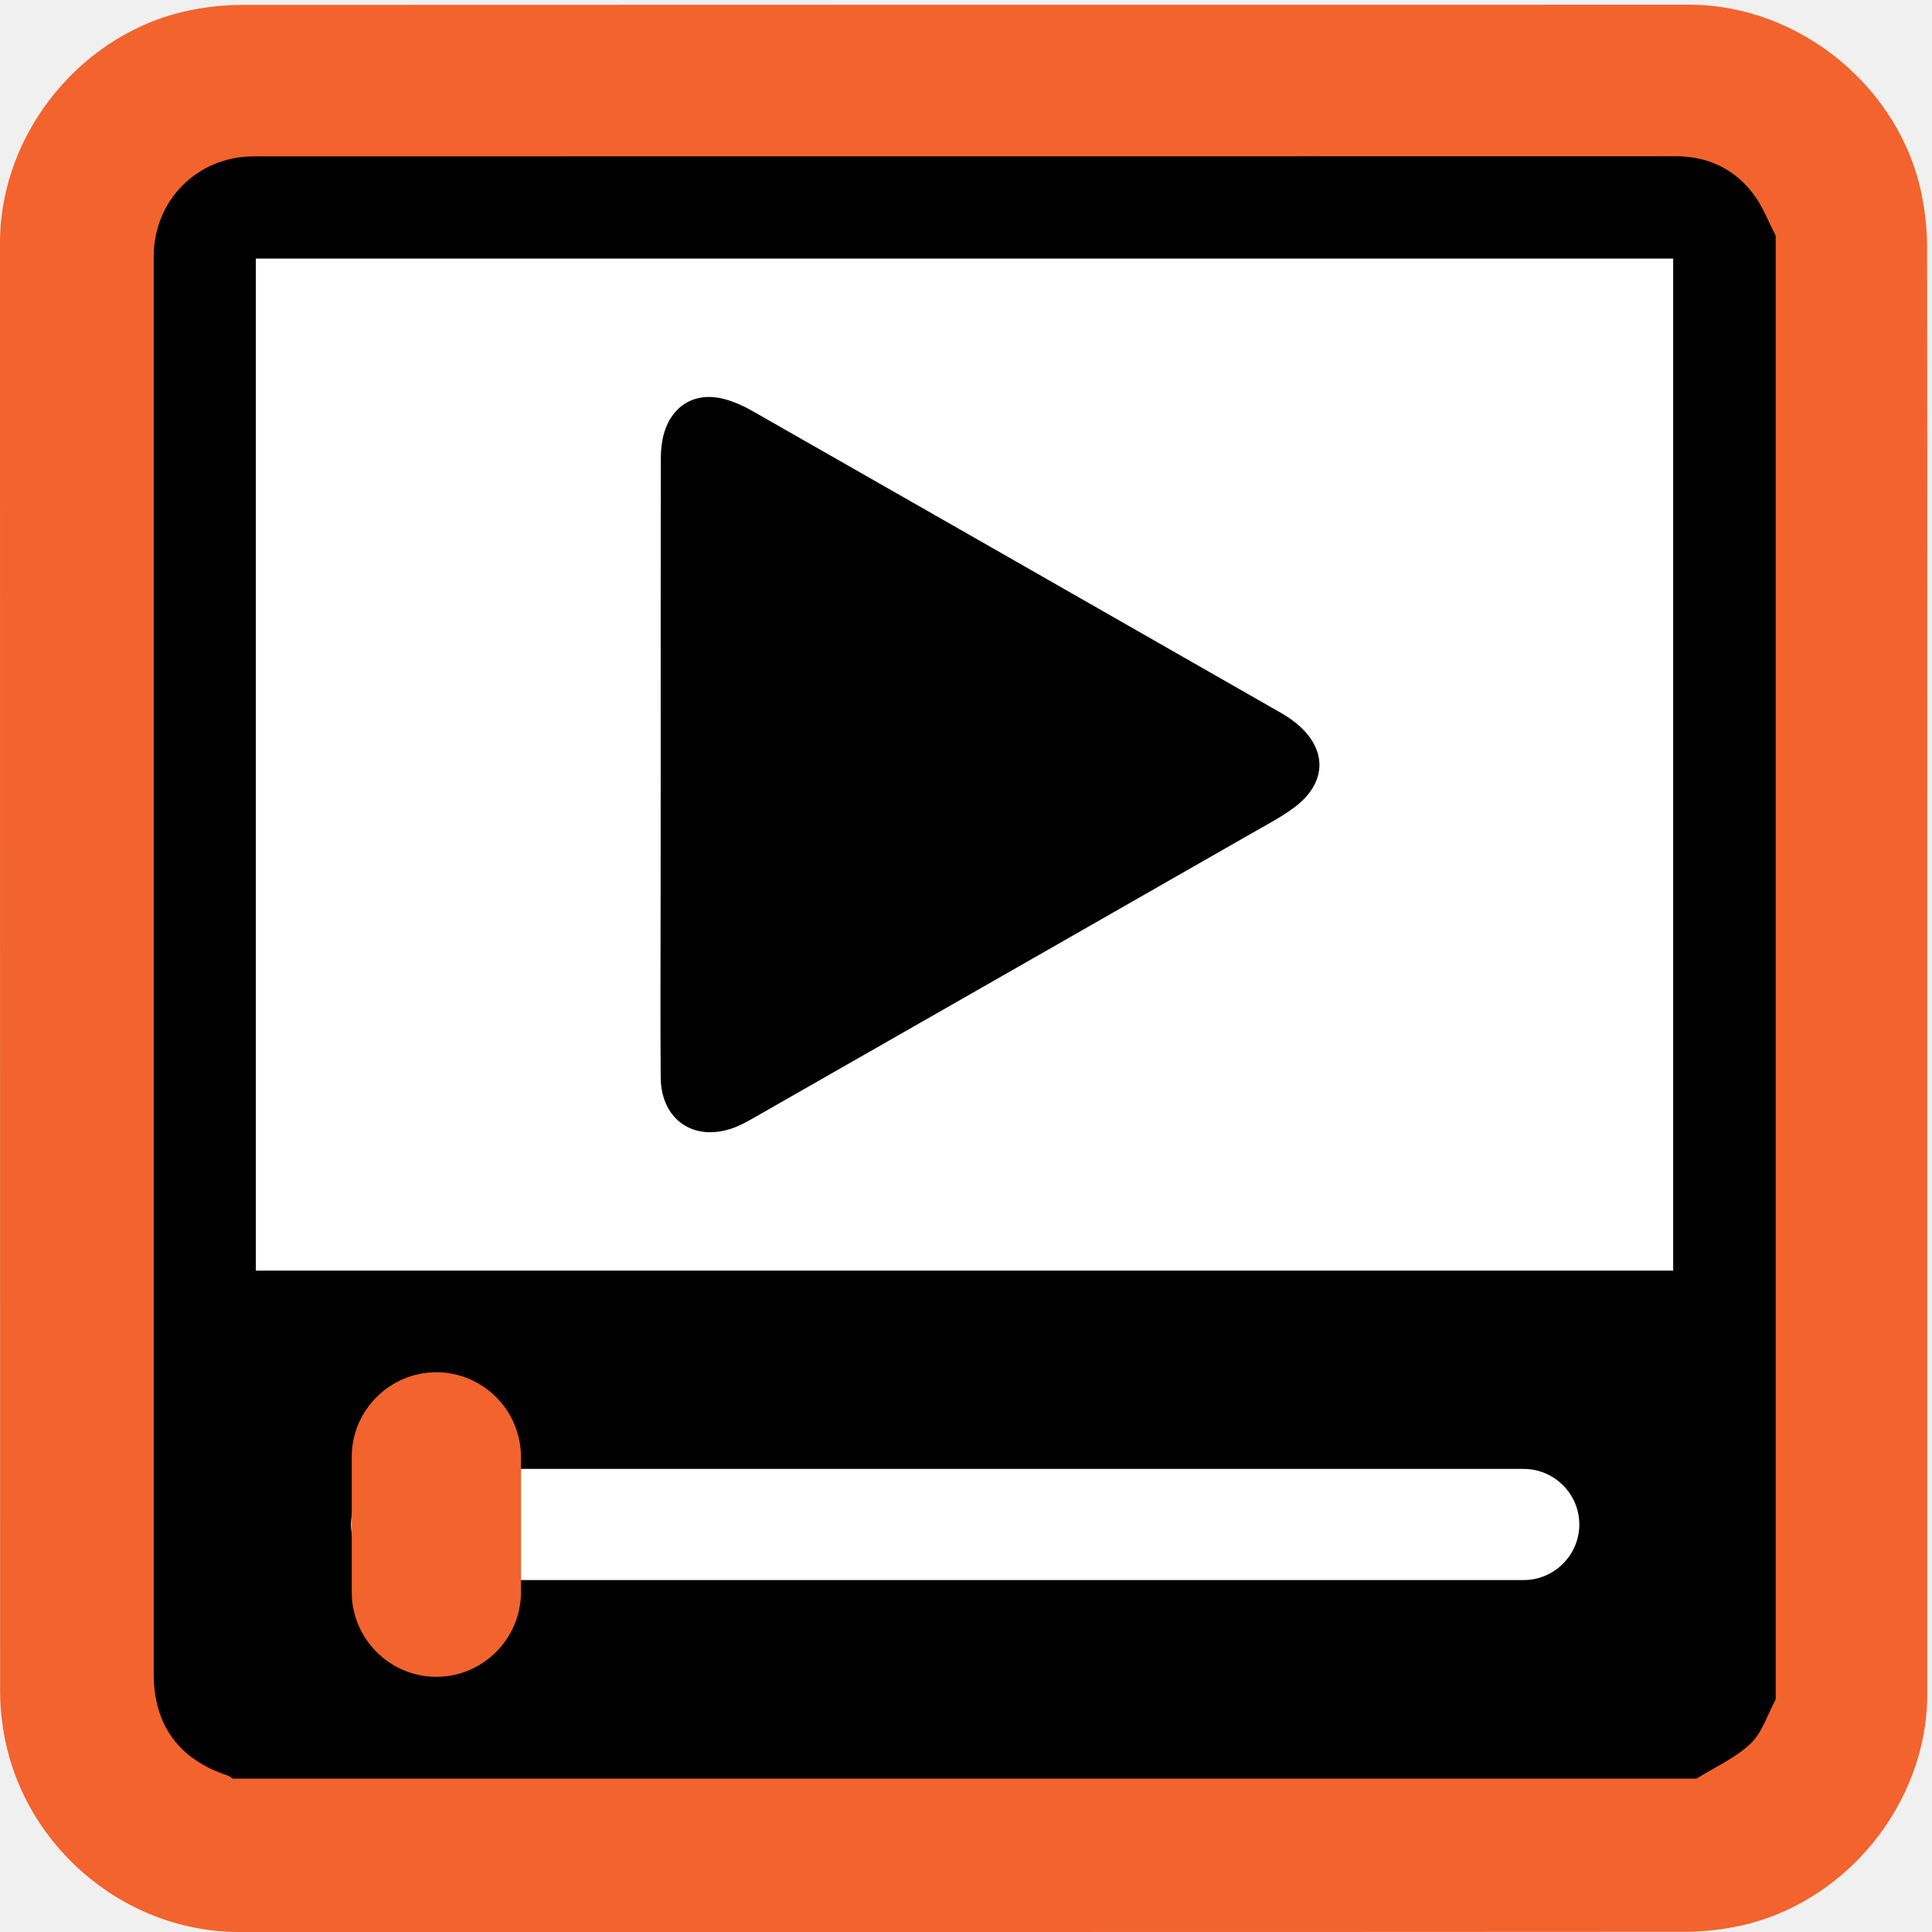
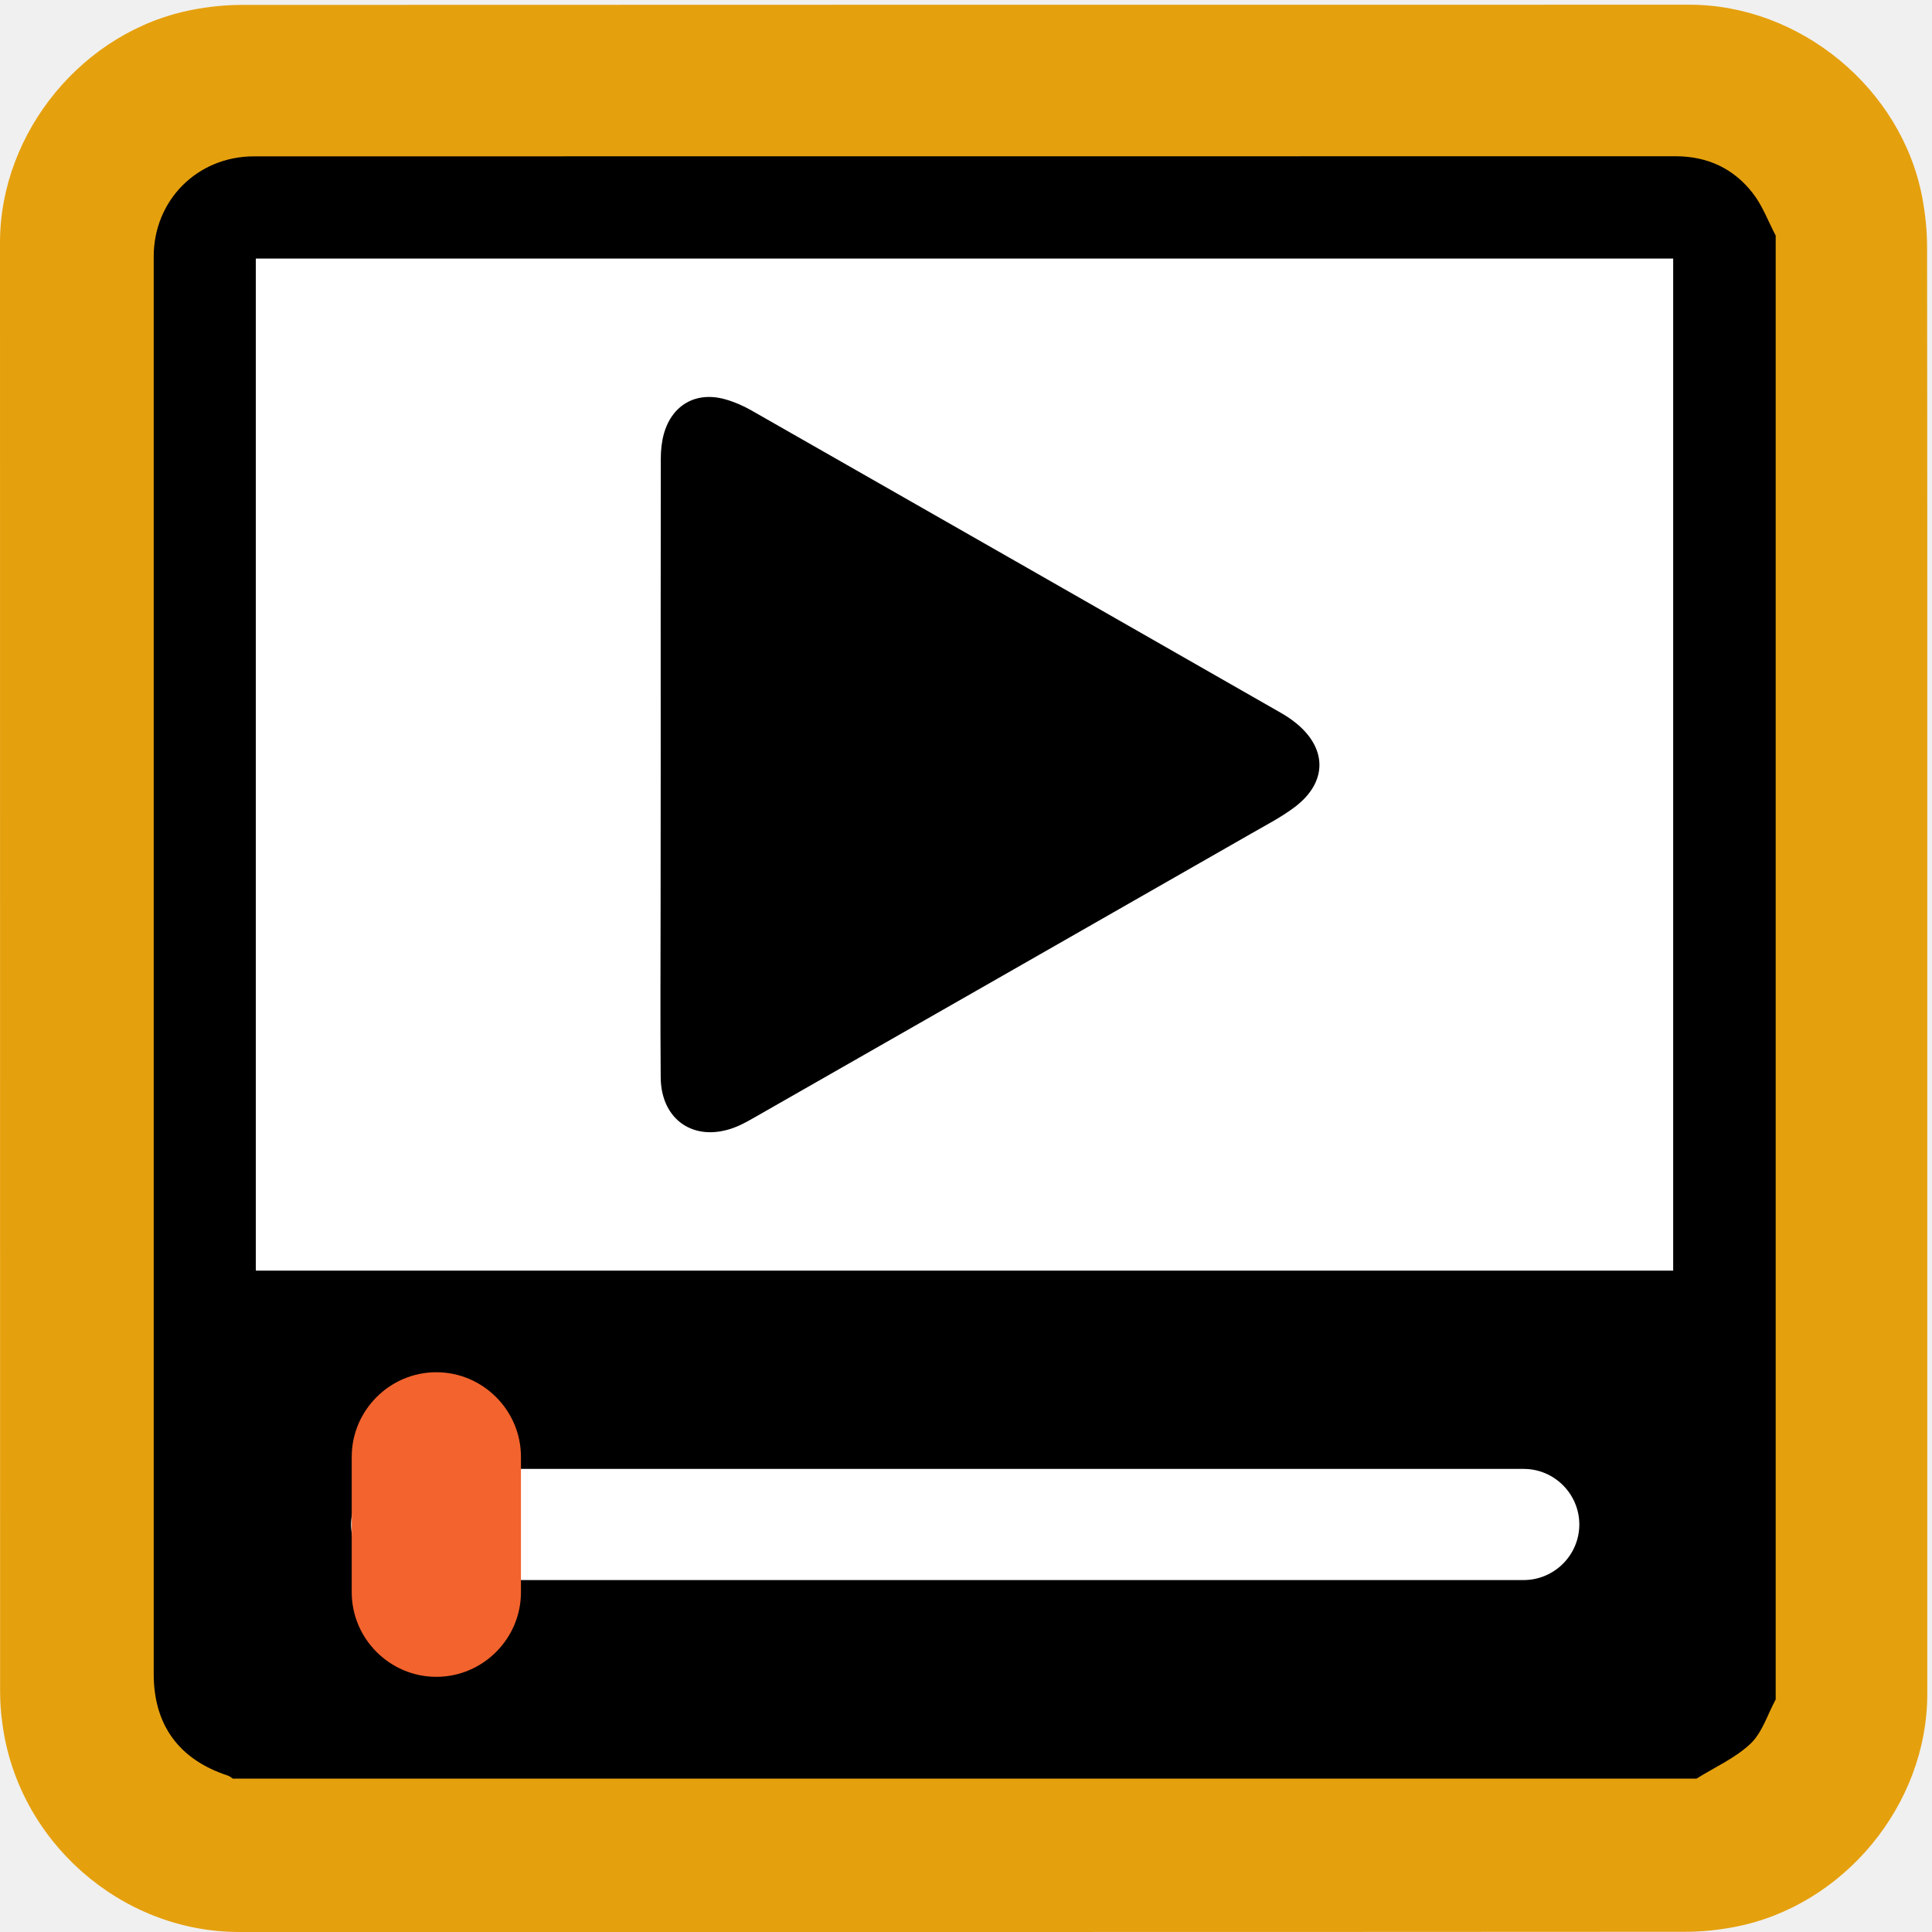
<svg xmlns="http://www.w3.org/2000/svg" id="multimedia" viewBox="0 0 769 769" width="500" height="500" shape-rendering="geometricPrecision" text-rendering="geometricPrecision">
  <style>
    @keyframes slider_f_o{0%,35%{fill-opacity:1;animation-timing-function:step-end}19%,65%{fill-opacity:0;animation-timing-function:step-end}to{fill-opacity:0}}@keyframes play_animation__to{0%,to{transform:translate(.194403px,0)}19%,35%{transform:translate(40.1944px,0)}65%,82%{transform:translate(107.6944px,0)}}@keyframes pause_animation_c_o{0%,35%,82%{opacity:0;animation-timing-function:step-end}19%,65%{opacity:1;animation-timing-function:step-end}to{opacity:0}}@keyframes rewind_animation_c_o{0%{opacity:0;animation-timing-function:step-end}82%{opacity:1;animation-timing-function:step-end}to{opacity:1}}#slider{animation:slider_f_o 10000ms linear infinite normal forwards}#play_animation{animation:play_animation__to 10000ms linear infinite normal forwards}#pause_animation{animation:pause_animation_c_o 10000ms linear infinite normal forwards}#rewind_animation{animation:rewind_animation_c_o 10000ms linear infinite normal forwards}
  </style>
  <g id="background" transform="matrix(4 0 0 4 -887.96 -2344.006)">
-     <path id="square" d="M413.77 682.38v72.19c0 11.03-8.32 21.11-19.18 23.18-1.61.31-3.27.48-4.9.48-47.97.03-95.93.02-143.9.02-11.76 0-22.02-9.02-23.56-20.72a23.27 23.27 0 01-.23-3.12c-.01-48.09-.01-96.18-.01-144.26 0-11.03 8.32-21.12 19.18-23.18 1.61-.31 3.27-.48 4.9-.48 48.01-.02 96.02-.02 144.02-.02 11.03 0 21.13 8.33 23.18 19.18.3 1.61.48 3.27.48 4.9.03 23.94.02 47.89.02 71.83z" fill="#F3632D" stroke="none" stroke-width="1" />
+     <path id="square" d="M413.77 682.38v72.19c0 11.03-8.32 21.11-19.18 23.18-1.61.31-3.27.48-4.9.48-47.97.03-95.93.02-143.9.02-11.76 0-22.02-9.02-23.56-20.72a23.27 23.27 0 01-.23-3.12c-.01-48.09-.01-96.18-.01-144.26 0-11.03 8.32-21.12 19.18-23.18 1.61-.31 3.27-.48 4.9-.48 48.01-.02 96.02-.02 144.02-.02 11.03 0 21.13 8.33 23.18 19.18.3 1.61.48 3.27.48 4.9.03 23.94.02 47.89.02 71.83z" fill="#e5a00d" stroke="none" stroke-width="1" />
  </g>
  <g id="player" transform="matrix(4 0 0 4 -889.218 -2342.924)">
    <path id="player_frame" d="M399 609.17v145.67c-.81 1.49-1.33 3.28-2.49 4.39-1.53 1.45-3.57 2.35-5.39 3.49H245.48c-.17-.11-.33-.25-.52-.31-4.85-1.59-7.36-5.03-7.36-10.11V611.26c0-5.61 4.35-9.97 9.97-9.97 47.16 0 94.32 0 141.48-.01 3.16 0 5.76 1.22 7.66 3.66.98 1.25 1.54 2.81 2.29 4.23z" fill="#000" stroke="none" stroke-width="1" />
    <path id="player_window" d="M247.76 712.17H388.8V611.46H247.76v100.71z" fill="#FFF" stroke="none" stroke-width="1" />
    <path id="slider" d="M288.05 661.76c0-10.14-.01-20.27.01-30.41 0-.83.09-1.68.31-2.47.82-2.87 3.2-4.22 6.08-3.42.9.25 1.78.63 2.59 1.09 17.57 10.02 35.12 20.05 52.68 30.09.5.29.99.6 1.44.96 3.23 2.54 3.27 5.94.01 8.42-1.33 1.01-2.83 1.78-4.29 2.62-16.51 9.44-33.02 18.88-49.54 28.31-.64.36-1.28.73-1.96.98-3.97 1.5-7.29-.73-7.33-4.97-.05-5.78-.01-11.55-.01-17.33.01-4.63.01-9.25.01-13.87z" fill="#000" stroke="none" stroke-width="1" />
    <path id="slider_bar" d="M373.92 742.96H262.77c-3.04 0-5.53-2.49-5.53-5.53s2.49-5.53 5.53-5.53h111.16c3.04 0 5.53 2.49 5.53 5.53s-2.49 5.53-5.54 5.53z" fill="#FFF" stroke="none" stroke-width="1" />
    <g id="play_animation" transform="translate(.194)">
      <path id="play" d="M265.53 752.59c-4.63 0-8.42-3.79-8.42-8.42V730.7c0-4.63 3.79-8.42 8.42-8.42s8.42 3.79 8.42 8.42v13.47c0 4.63-3.79 8.42-8.42 8.42z" fill="#F3632D" stroke="none" stroke-width="1" />
    </g>
    <g id="pause_animation" opacity="0" fill="#000" fill-rule="evenodd" stroke="none" stroke-width="3" stroke-linejoin="round">
      <rect id="pause1" width="70.945" height="15.135" rx="0" ry="7.567" transform="translate(281.888 638.515)" />
      <rect id="pause2" width="70.945" height="15.135" rx="0" ry="7.567" transform="translate(281.73 668.515)" />
    </g>
    <g id="rewind_animation" opacity="0" fill="#000" stroke="none" stroke-width=".5">
      <path id="rewind1" d="M342.774 661.571c0-5.07.005-10.135-.005-15.205 0-.415-.045-.84-.155-1.235-.41-1.435-1.6-2.11-3.04-1.71-.45.125-.89.315-1.295.545-8.785 5.01-17.56 10.025-26.34 15.045-.25.145-.495.3-.72.48-1.615 1.27-1.635 2.97-.005 4.21.665.505 1.415.89 2.145 1.31 8.255 4.72 16.51 9.44 24.77 14.155.32.18.64.365.98.49 1.985.75 3.645-.365 3.665-2.485.025-2.89.005-5.775.005-8.665-.005-2.315-.005-4.625-.005-6.935z" />
      <path id="rewind2" d="M324.774 661.571c0-5.07.005-10.135-.005-15.205 0-.415-.045-.84-.155-1.235-.41-1.435-1.6-2.11-3.04-1.71-.45.125-.89.315-1.295.545-8.785 5.01-17.56 10.025-26.34 15.045-.25.145-.495.3-.72.48-1.615 1.27-1.635 2.97-.005 4.21.665.505 1.415.89 2.145 1.31 8.255 4.72 16.51 9.44 24.77 14.155.32.18.64.365.98.49 1.985.75 3.645-.365 3.665-2.485.025-2.89.005-5.775.005-8.665-.005-2.315-.005-4.625-.005-6.935z" />
    </g>
  </g>
</svg>
